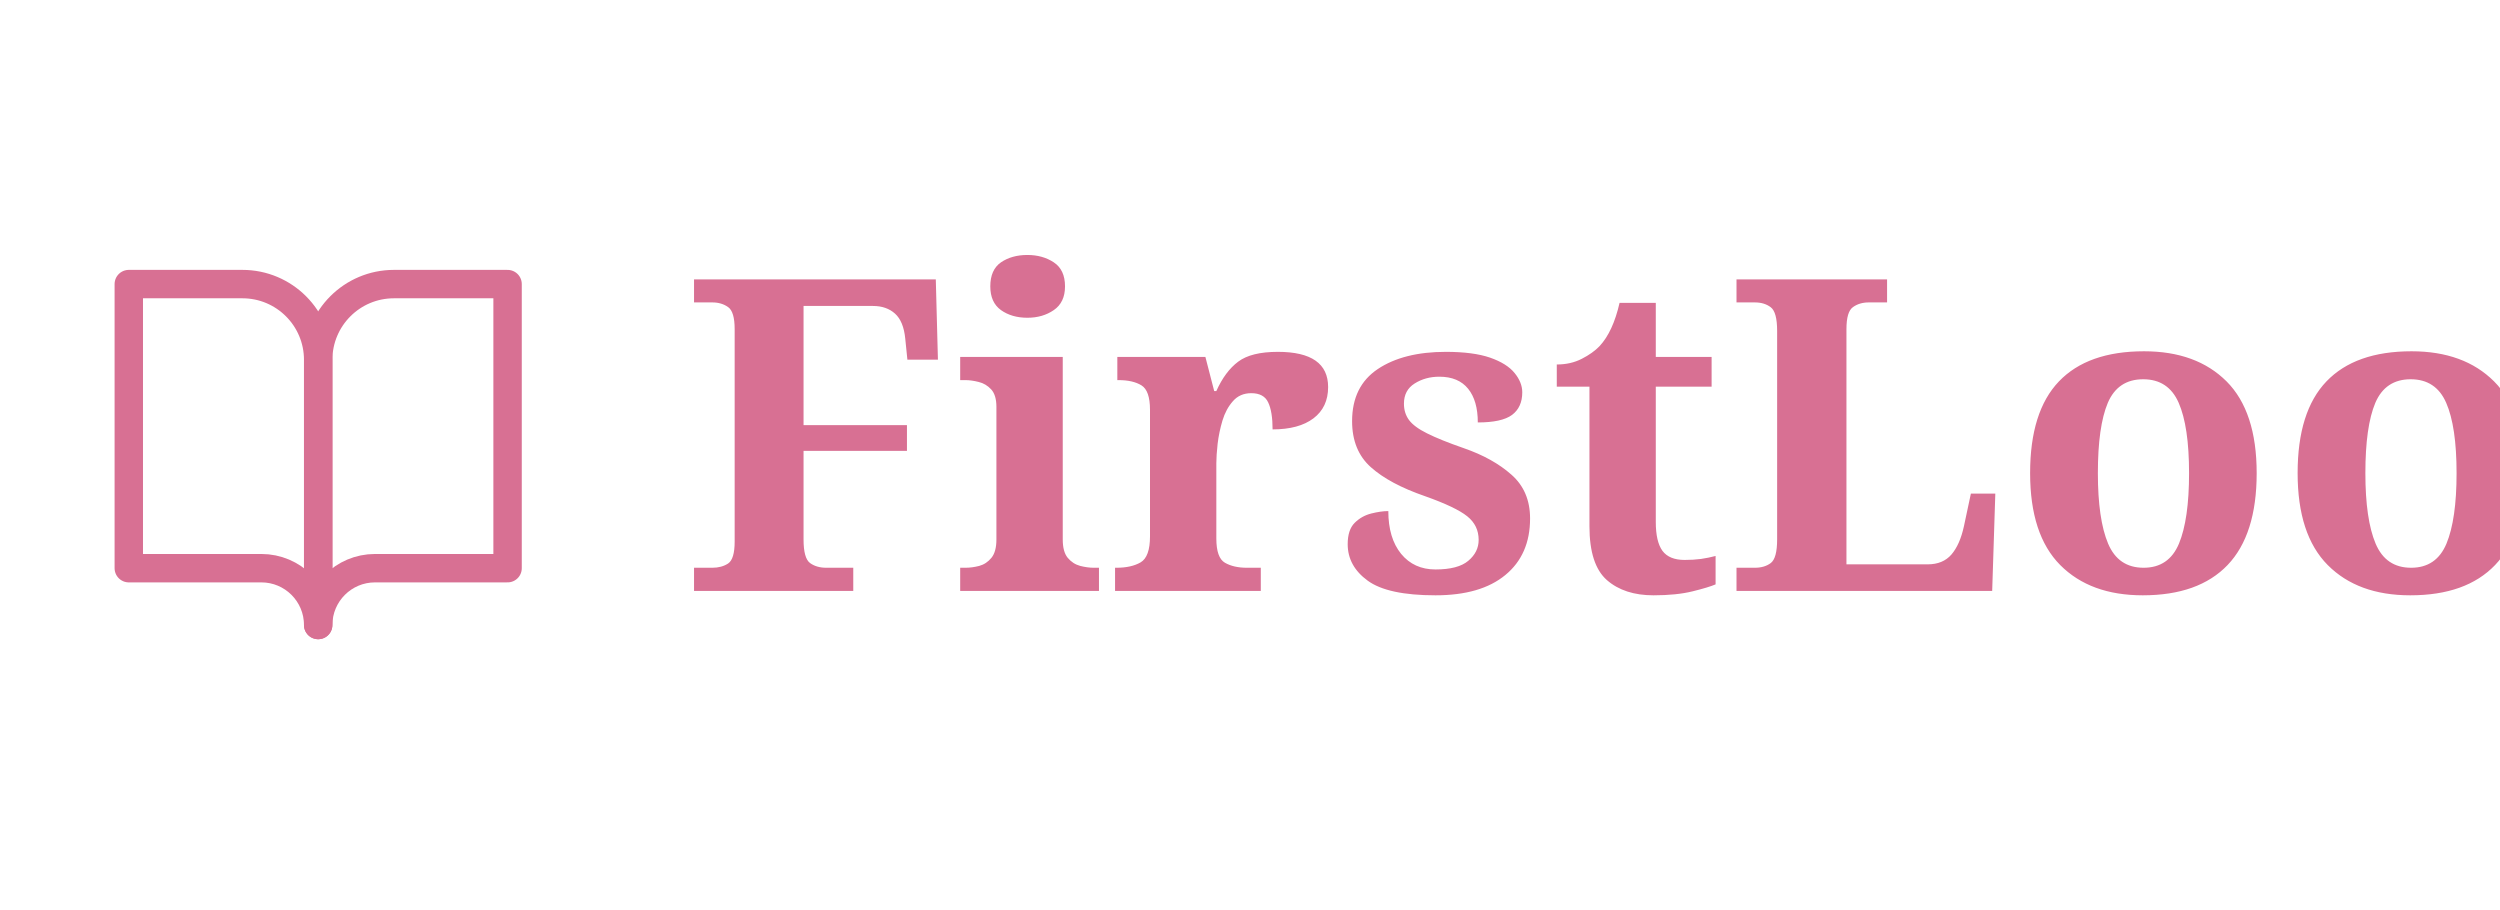
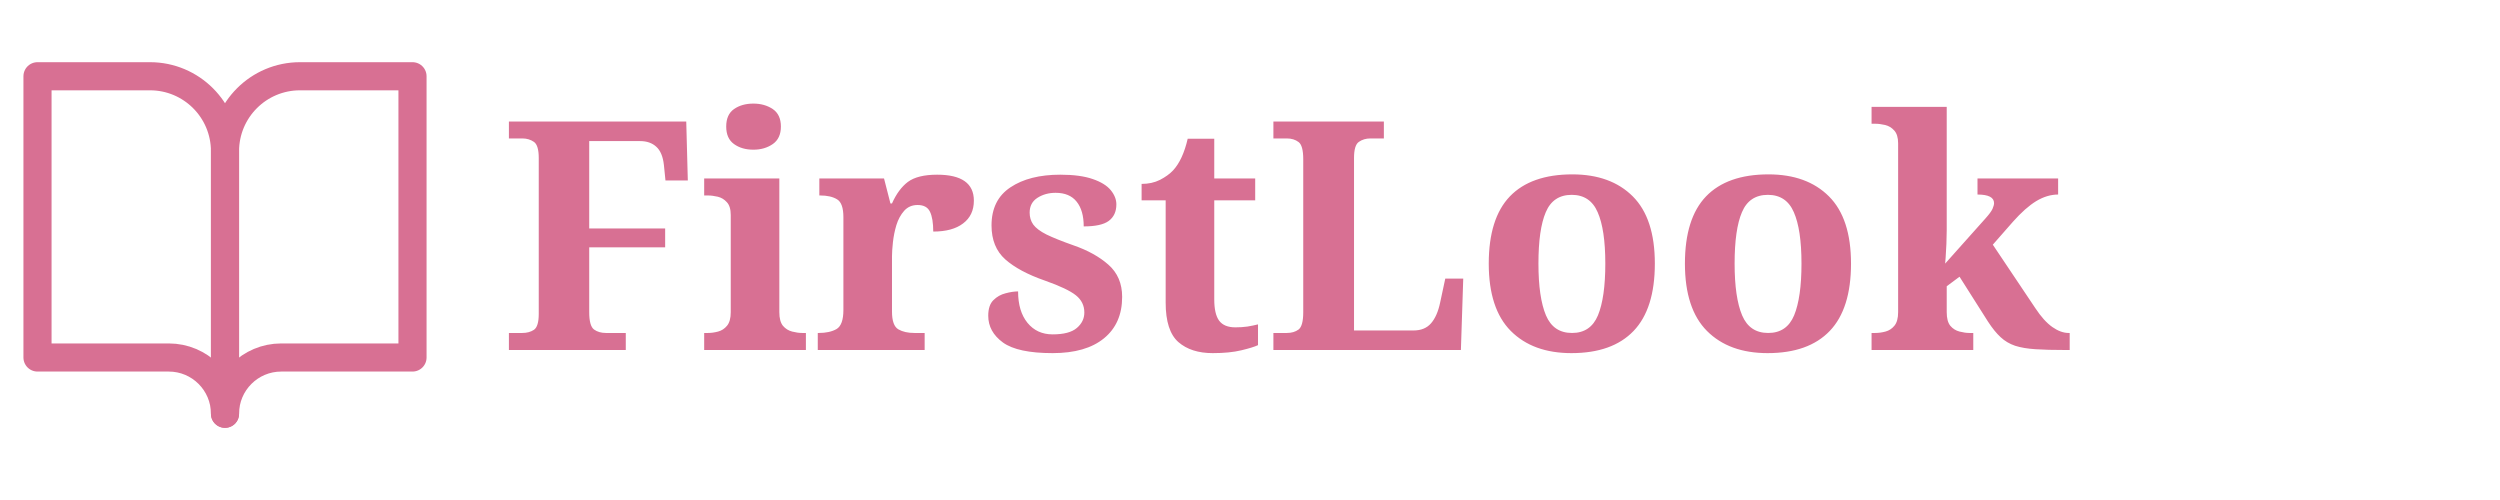
- <svg xmlns="http://www.w3.org/2000/svg" width="275" height="100" viewBox="0 0 275 100">
-   <g transform="translate(10, 25)">
-     <svg width="50" height="50" viewBox="0 0 24 24" fill="none" stroke="#D87093" stroke-width="1.5" stroke-linecap="round" stroke-linejoin="round">
+ <svg xmlns="http://www.w3.org/2000/svg" width="250" height="50" viewBox="0 0 250 50">
+   <g transform="translate(0, 2)">
+     <svg width="45" height="45" viewBox="0 0 24 24" fill="none" stroke="#D87093" stroke-width="1.5" stroke-linecap="round" stroke-linejoin="round">
      <path d="M2 3h6a4 4 0 0 1 4 4v14a3 3 0 0 0-3-3H2z" />
      <path d="M22 3h-6a4 4 0 0 0-4 4v14a3 3 0 0 1 3-3h7z" />
    </svg>
  </g>
-   <text x="75" y="65" font-family="Playfair Display, serif" font-size="48" font-weight="bold" fill="#D87093">
+   <text x="50" y="35" font-family="'Playfair Display', serif" font-size="32" font-weight="bold" fill="#D87093">
    FirstLook
  </text>
</svg>
